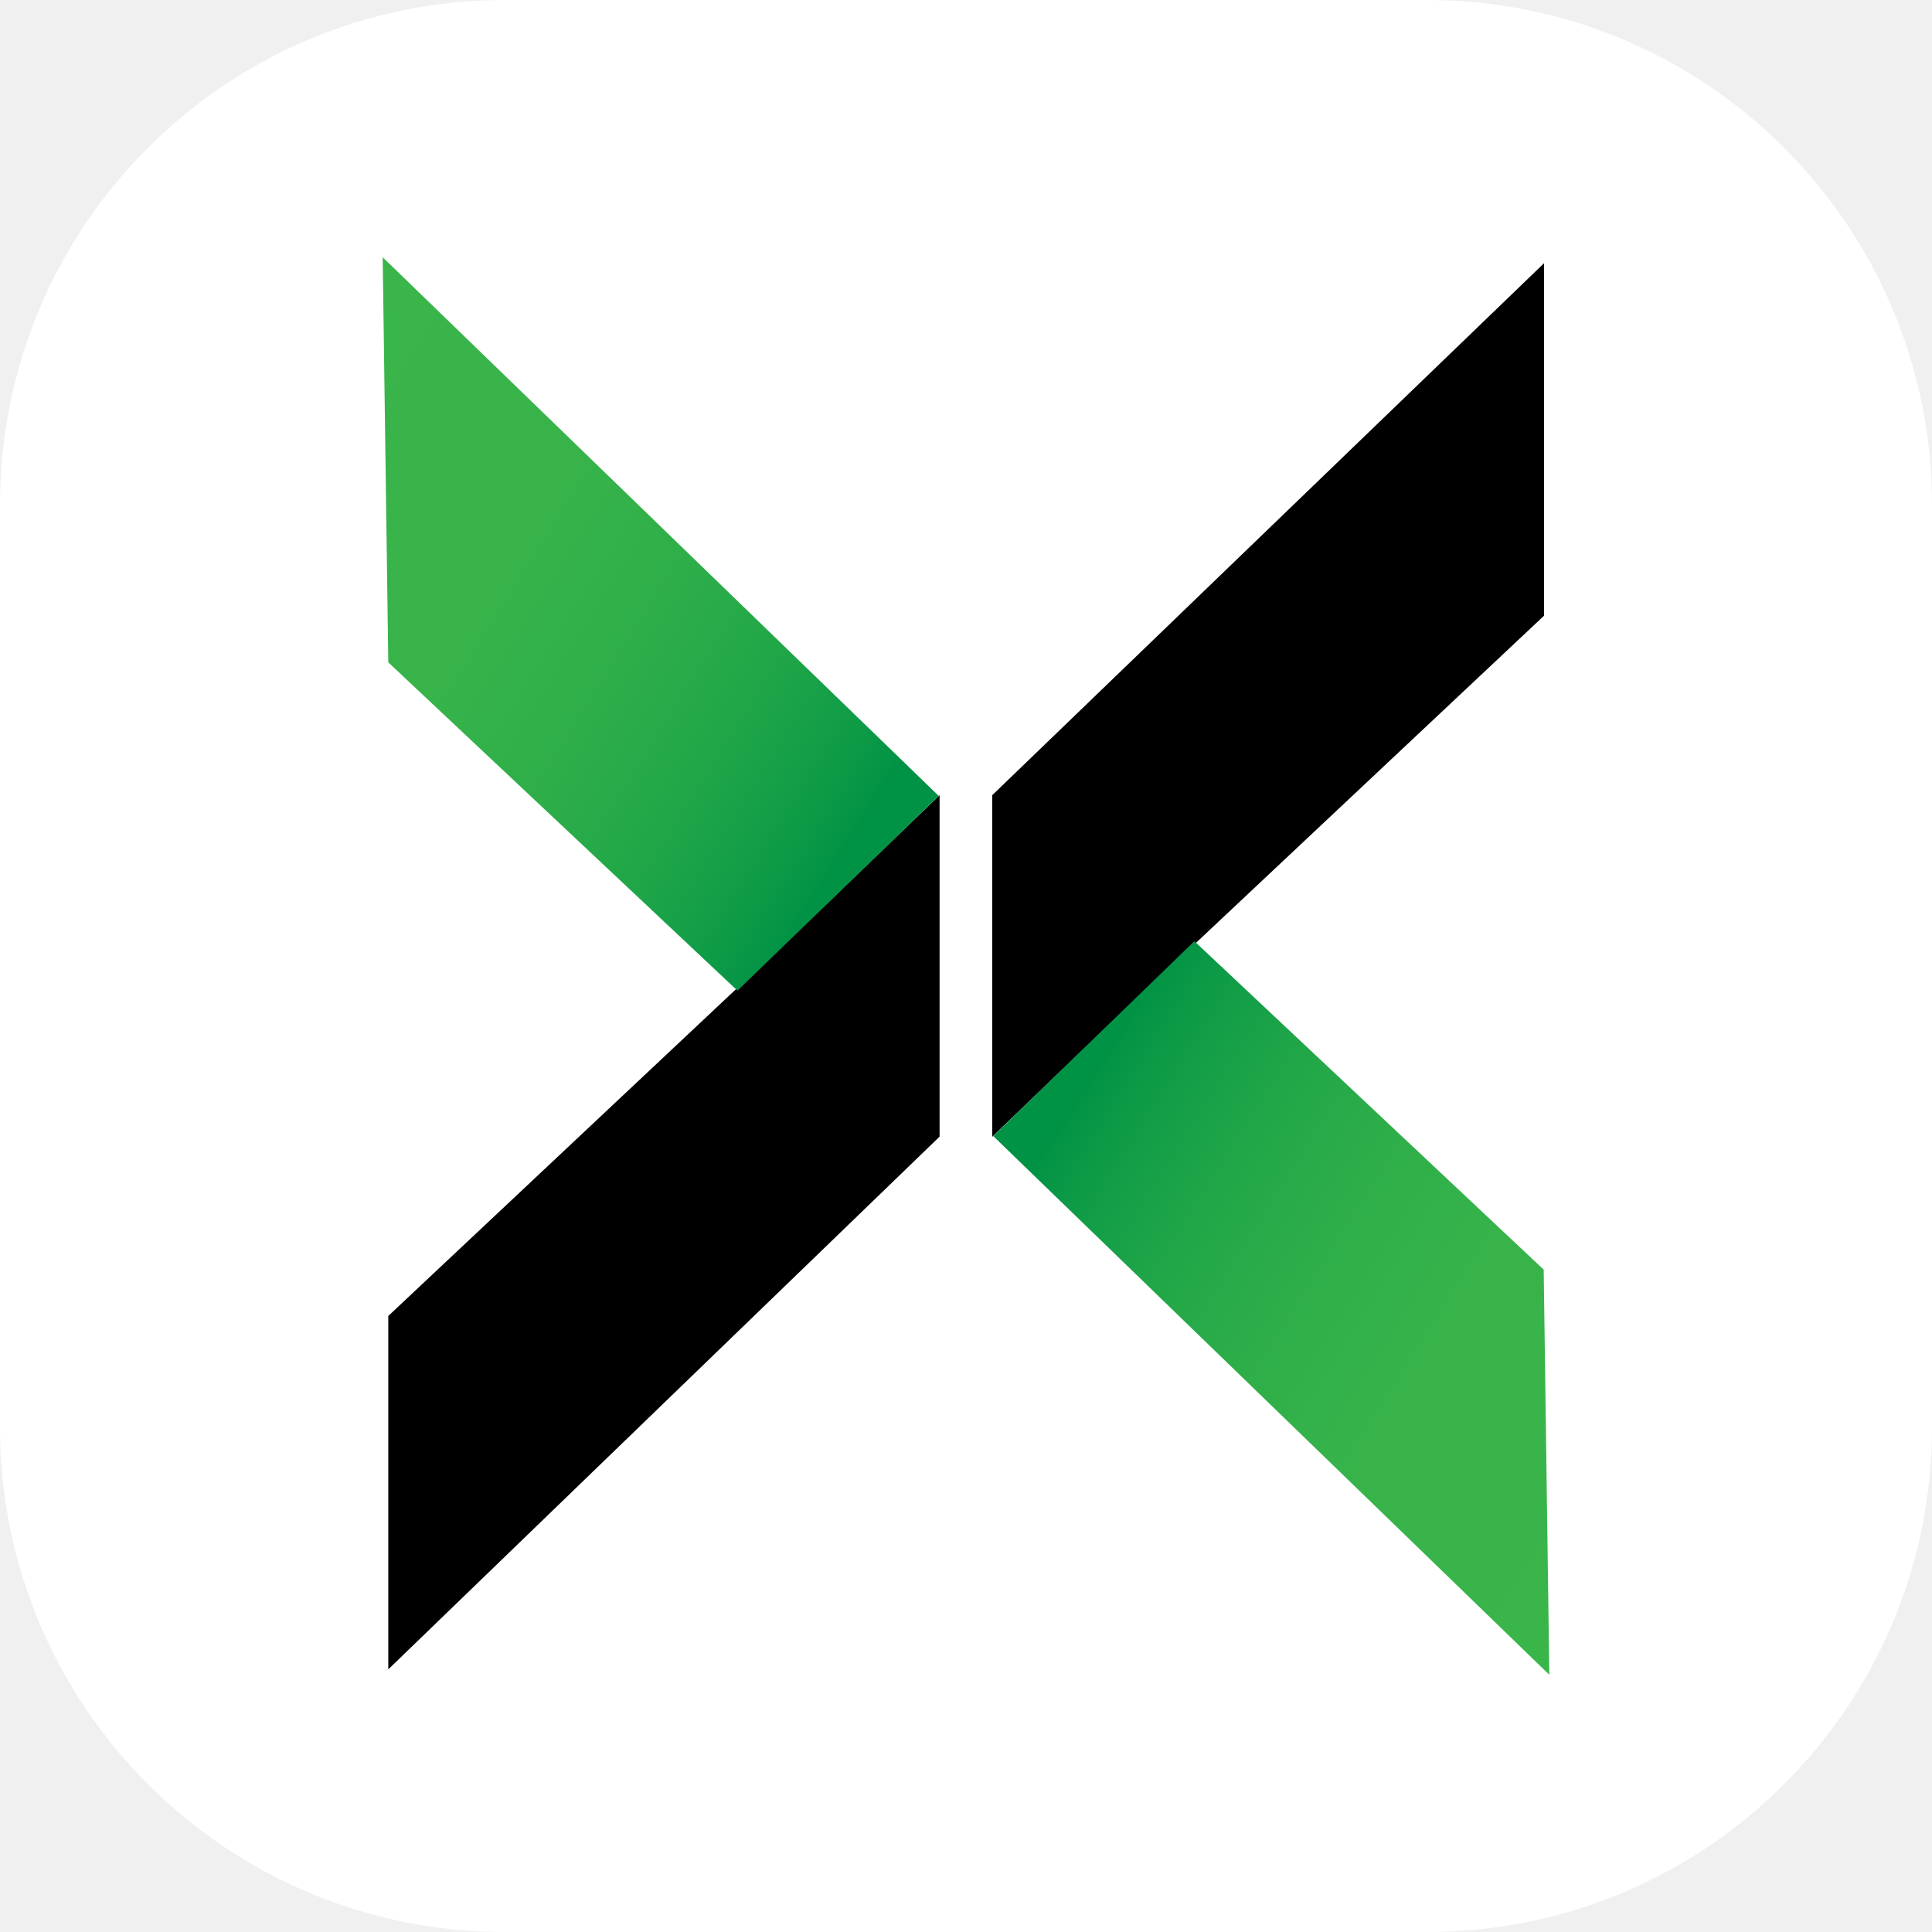
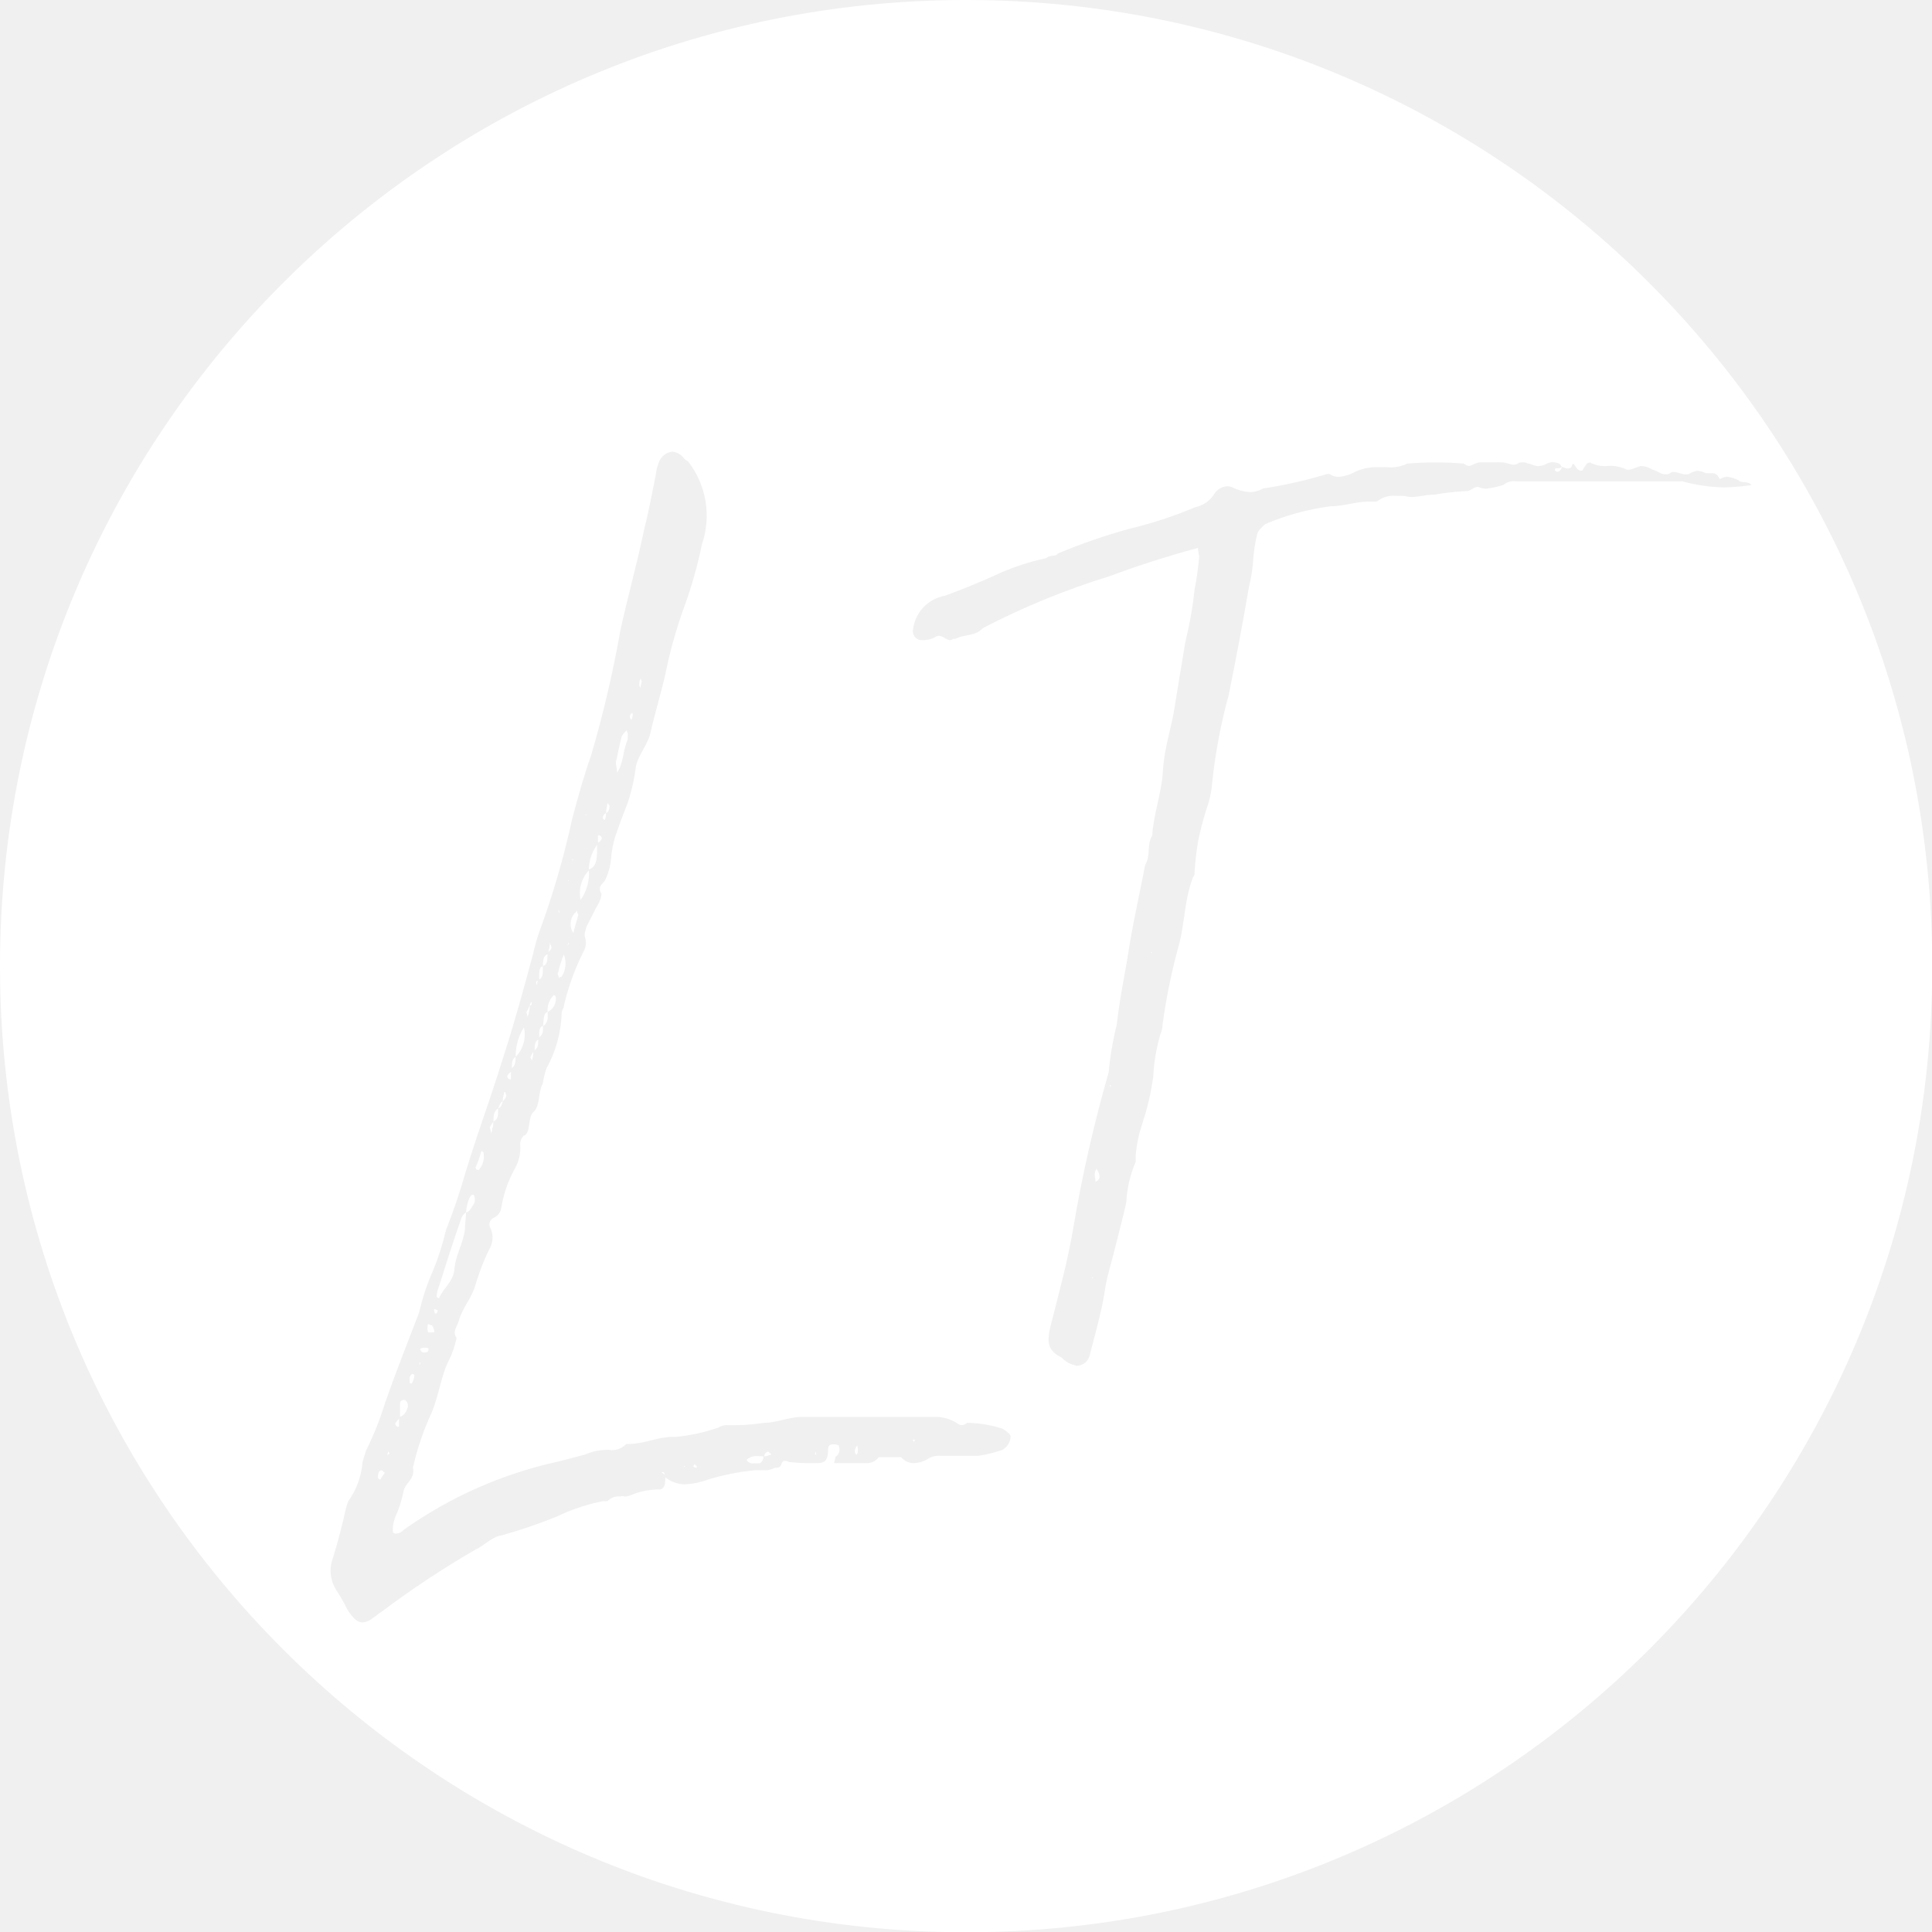
- <svg xmlns="http://www.w3.org/2000/svg" xmlns:xlink="http://www.w3.org/1999/xlink" viewBox="0 0 110.11 110.11">
+ <svg xmlns="http://www.w3.org/2000/svg" viewBox="0 0 233.97 233.97">
  <defs>
    <style>
      .cls-1 {
        fill: #fff;
      }
- 
-       .cls-2 {
-         fill: url(#linear-gradient);
-       }
- 
-       .cls-3 {
-         fill: url(#linear-gradient-2);
-       }
    </style>
-     <linearGradient id="linear-gradient" x1="-4091.17" y1="-161.09" x2="-4125.04" y2="-139.84" gradientTransform="matrix(-1, 0, 0, 1, -4075.56, 186.42)" gradientUnits="userSpaceOnUse">
-       <stop offset="0" stop-color="#39b54a" />
-       <stop offset="0.38" stop-color="#37b34a" />
-       <stop offset="0.59" stop-color="#2eae49" />
-       <stop offset="0.77" stop-color="#20a648" />
-       <stop offset="0.93" stop-color="#0d9a46" />
-       <stop offset="1" stop-color="#009245" />
-     </linearGradient>
-     <linearGradient id="linear-gradient-2" x1="-4182.45" y1="-119.71" x2="-4216.32" y2="-98.46" gradientTransform="matrix(1, 0, 0, -1, 4276.95, -34.93)" xlink:href="#linear-gradient" />
  </defs>
  <g id="Layer_2" data-name="Layer 2">
-     <g id="Layer_2-2" data-name="Layer 2">
-       <g id="Favicon">
-         <rect class="cls-1" width="110.11" height="110.11" rx="28.77" />
-         <g>
-           <g>
-             <path d="M53.55,45.32V64.78L22.13,95.14V75L47.05,51.58Z" />
-             <polygon class="cls-2" points="42.03 56.46 53.5 45.36 21.81 14.66 22.13 37.75 42.03 56.46" />
-           </g>
-           <g>
-             <path d="M56.55,64.79V45.32L88,15V35.09L63.06,58.53Z" />
-             <polygon class="cls-3" points="68.07 53.64 56.61 64.75 88.3 95.45 87.98 72.36 68.07 53.64" />
-           </g>
-         </g>
+     <g id="Layer_1-2" data-name="Layer 1">
+       <g>
+         <path class="cls-1" d="M65.74,117c-.54.14-.44,1-.43,1.62C65.84,118.31,65.73,117.66,65.74,117Z" />
+         <path class="cls-1" d="M65.14,118.78c-.16,0-.32.09-.12.5A1.51,1.51,0,0,1,65.14,118.78Z" />
+         <path class="cls-1" d="M64.44,128.41a3.92,3.92,0,0,0,.14-1,1.24,1.24,0,0,0-.28.53C64.15,128,64.3,128.27,64.44,128.41Z" />
+         <path class="cls-1" d="M66.75,114.86c.14-.15-.14-.43-.14-.72a5,5,0,0,1-.22,1.16C66.55,115.1,66.75,115,66.75,114.86Z" />
+         <path class="cls-1" d="M66.3,115.58c-.54.16-.55.85-.55,1.41C66.27,116.85,66.3,116.34,66.3,115.58Z" />
+         <path class="cls-1" d="M65.75,124.26c-.52.13-.46.71-.44,1.35.55-.41.44-.93.44-1.34.71-.42.57-1.14.57-1.71a1.77,1.77,0,0,0,1-1.57s0-.44-.15-.44-.14-.14-.14,0a2.51,2.51,0,0,0-.71,2C65.75,122.69,65.89,123.55,65.75,124.26Z" />
+         <path class="cls-1" d="M64.3,121.27c0,.3-.14.3-.14.44S64.59,121.71,64.3,121.27Z" />
+         <path class="cls-1" d="M61.88,130.71v-.9a1.3,1.3,0,0,0-.44.46.29.29,0,0,0,0,.13A.37.37,0,0,0,61.88,130.71Z" />
+         <path class="cls-1" d="M68,118.3a2.91,2.91,0,0,0,.28-2.71,13.7,13.7,0,0,0-.71,2.28c-.15,0,.14.43.14.57C67.87,118.3,67.87,118.3,68,118.3Z" />
+         <path class="cls-1" d="M61.32,132.69l-.14-.44c-.15,0-.15,0-.15.28a1.89,1.89,0,0,0-.14.84A1.52,1.52,0,0,0,61.32,132.69Z" />
+         <path class="cls-1" d="M64.16,121.71h0a5.33,5.33,0,0,1-.41.87,3.39,3.39,0,0,1,.14.57A4.38,4.38,0,0,0,64.16,121.71Z" />
+         <path class="cls-1" d="M60.87,133.4c-.26,0-.41.56-.54.84C60.59,134.1,60.74,134,60.87,133.4Z" />
+         <path class="cls-1" d="M63.45,124.42a6.46,6.46,0,0,0-1,3.57A3.88,3.88,0,0,0,63.45,124.42Z" />
+         <path class="cls-1" d="M62.44,128c-.46.23-.46.82-.45,1.34C62.42,129.1,62.44,128.5,62.44,128Z" />
+         <polygon class="cls-1" points="68.86 106.58 68.72 106.58 68.86 106.72 68.86 106.58" />
+         <path class="cls-1" d="M65.18,125.9c-.4.2-.44.68-.44,1.28C65.2,126.9,65.18,126.38,65.18,125.9Z" />
+         <path class="cls-1" d="M73.83,97.59s-.15-.29-.29-.29c0,.43-.14.58-.14,1.14C73.69,98.42,73.83,97.87,73.83,97.59Z" />
+         <path class="cls-1" d="M73.24,99.3a1.68,1.68,0,0,0,.14-.83A.68.68,0,0,0,73,99,.3.3,0,0,0,73.24,99.3Z" />
+         <path class="cls-1" d="M76.56,86.32a.57.57,0,0,0-.28.57l.14.28C76.56,87.17,76.71,86.46,76.56,86.32Z" />
+         <polygon class="cls-1" points="67.72 110.3 67.58 110.3 67.72 110.58 67.72 110.3" />
+         <path class="cls-1" d="M76,89.6c0-.43.15-.7-.14-1.14a3.55,3.55,0,0,0-.57.71c-.27,1-.43,2-.71,3.14,0,.28.14.71.14,1.28C75.56,92.31,75.42,90.9,76,89.6Z" />
+         <path class="cls-1" d="M72.87,101.6v-.14a.39.39,0,0,0-.45-.3v.9A1.42,1.42,0,0,0,72.87,101.6Z" />
+         <path class="cls-1" d="M77.71,82.48l-.15-.3a1.58,1.58,0,0,0-.14.71c0,.16,0,.16.14.45C77.56,82.92,77.71,82.77,77.71,82.48Z" />
+         <path class="cls-1" d="M60.31,134.26c-.55.29-.55,1-.55,1.55C60.44,135.52,60.31,134.82,60.31,134.26Z" />
+         <polygon class="cls-1" points="68.86 114.12 68.72 114.41 68.86 114.41 68.86 114.12" />
+         <path class="cls-1" d="M69.44,113c.13-.71.42-1.43.56-2.12.15-.13-.14-.28-.14-.57-.14,0-.14.29-.28.29a2,2,0,0,0-.14,2.42Z" />
+         <polygon class="cls-1" points="71 98.59 70.86 98.73 71 98.73 71 98.59" />
+         <path class="cls-1" d="M71.31,105.31c1.08-.41,1-1.61,1-3a5.16,5.16,0,0,0-1,3.1,4,4,0,0,0-1,3.57A5.42,5.42,0,0,0,71.31,105.31Z" />
+         <polygon class="cls-1" points="69.3 104.03 69.3 104.17 69.44 104.17 69.3 104.03" />
+         <polygon class="cls-1" points="134.52 131.7 134.52 131.41 134.38 131.41 134.52 131.7" />
+         <path class="cls-1" d="M103.52,175.76h0c0,.29.15.29.14.41.28,0,.28-.7.14-1.14C103.52,175.47,103.52,175.62,103.52,175.76Z" />
+         <path class="cls-1" d="M92.54,176.36a1,1,0,0,0,.6-.14c.14,0,.14,0,.29-.14-.16,0-.3-.28-.45-.28S92.55,176.08,92.54,176.36Z" />
+         <path class="cls-1" d="M80.12,178.34c.12,0,.24.18.36.25C80.44,178.35,80.42,178.14,80.12,178.34Z" />
+         <path class="cls-1" d="M91.84,176.34a1.88,1.88,0,0,0-1.43.44.86.86,0,0,0,.86.44H92a.86.86,0,0,0,.44-.85h.08Z" />
+         <path class="cls-1" d="M84.25,177.47c-.14-.3-.28,0-.28.14v0a.52.52,0,0,0,.41.13C84.39,177.61,84.39,177.47,84.25,177.47Z" />
+         <polygon class="cls-1" points="82.84 177.63 82.98 177.63 82.84 177.49 82.84 177.63" />
+         <polygon class="cls-1" points="98.82 176.2 98.82 175.78 98.68 176.06 98.82 176.2" />
+         <path class="cls-1" d="M132.66,143.11c.71-.28.58-.85.14-1.57C132.37,142.12,132.68,142.68,132.66,143.11Z" />
+         <path class="cls-1" d="M59.6,136.67c.13-.13.14-.54.14-.83-.15.26-.29.41-.43.69a2.9,2.9,0,0,1,.15.71A.87.87,0,0,0,59.6,136.67Z" />
+         <path class="cls-1" d="M117,0A117,117,0,1,0,234,117,117,117,0,0,0,117,0Zm5.37,174.16a1.9,1.9,0,0,1-1,1.43,16.61,16.61,0,0,1-2.86.71h-4.67a2.44,2.44,0,0,0-1.57.44,3.6,3.6,0,0,1-1.57.45,2,2,0,0,1-1.57-.72h-2.71a1.82,1.82,0,0,1-1.57.72H101c.15-.42.15-.86.29-.86s.57-.57.28-1.28a1.33,1.33,0,0,0-.44-.14c-.57,0-.85,0-.85.71,0,1.43-.58,1.57-1.43,1.57a24.08,24.08,0,0,1-3.29-.14,1,1,0,0,0-.56-.14c-.16,0-.3.13-.44.57-.15.28-.43.28-.72.28a2.62,2.62,0,0,1-1.43.29h-1a29.32,29.32,0,0,0-5.71,1.14,9.2,9.2,0,0,1-2.85.57,3.8,3.8,0,0,1-2.28-.86h0c0,.75-.06,1.33-.58,1.47a9,9,0,0,0-3.28.57,2.68,2.68,0,0,1-1,.29c-.13,0-.43-.14-.57,0a1.81,1.81,0,0,0-1.57.57H73a23.07,23.07,0,0,0-5.55,1.85,63.12,63.12,0,0,1-6.71,2.29c-1.14.14-2.14,1.27-3.14,1.71a113.72,113.72,0,0,0-11.41,7.55c-.44.27-.72.57-1,.71a2.24,2.24,0,0,1-1.28.57c-.57,0-1.14-.43-1.85-1.57a20.37,20.37,0,0,0-1.29-2.27,4.37,4.37,0,0,1-.44-4c.57-1.85,1.13-4,1.57-6a5.44,5.44,0,0,1,.29-.86,9.29,9.29,0,0,0,1.71-4.7c.15-.58.3-1,.44-1.43a39.06,39.06,0,0,0,2.28-5.71c1.29-3.71,2.71-7.28,4.14-11a27.34,27.34,0,0,1,1.71-5.13A31.9,31.9,0,0,0,54,149c.72-1.87,1.29-3.44,1.86-5.29,1.57-5.42,3.42-10.28,5-15.4,1.43-4.42,2.57-8.56,3.71-12.84a26.07,26.07,0,0,1,.72-2.57,101.93,101.93,0,0,0,4-13.71c.72-2.71,1.43-5.28,2.29-7.7a139.59,139.59,0,0,0,3.55-15.13c.86-4,2-8,2.85-12.11.58-2.3,1-4.57,1.43-6.71a6,6,0,0,1,.44-1.71,2,2,0,0,1,1.57-1.14,2,2,0,0,1,1.43.85c.16.15.3.29.44.29A10.7,10.7,0,0,1,85,65.94a52,52,0,0,1-2.14,7.55,57.36,57.36,0,0,0-2.28,8.13C80,84.19,79.28,86.47,78.71,89c-.43,1.43-1.42,2.43-1.71,3.86a22.09,22.09,0,0,1-1,4.4c-.43,1.15-.84,2.15-1.28,3.43A12.35,12.35,0,0,0,74,104a7.34,7.34,0,0,1-.71,2.57c-.3.57-1,.71-.44,1.71a3.72,3.72,0,0,1-.29,1c-.57,1-1.12,2.15-1.56,3-.14.57-.28.84-.14,1.29a2,2,0,0,1-.14,1.56,29.59,29.59,0,0,0-2.41,6.57c0,.43-.29.56-.29,1a14.7,14.7,0,0,1-1.85,6.7,12,12,0,0,0-.45,1.86c-.57,1-.28,2.7-1.14,3.42-.7.71-.28,2.56-1.14,2.85a1.39,1.39,0,0,0-.44,1.14,5.09,5.09,0,0,1-.57,2.71,14.19,14.19,0,0,0-1.71,4.85,1.6,1.6,0,0,1-1,1.28l-.08.06a.88.88,0,0,0-.21,1.23,2.74,2.74,0,0,1,0,2.14,26.86,26.86,0,0,0-1.85,4.67c-.43,1.57-1.55,2.71-2,4.28-.15.72-.86,1.29-.29,2.14a10.51,10.51,0,0,1-.86,2.57c-1,1.86-1.28,4.43-2.14,6.43a33.51,33.51,0,0,0-2.28,6.7c.28,1.42-.86,1.71-1.14,2.85a13.68,13.68,0,0,1-1,3.14,4.09,4.09,0,0,0-.29,1.86.55.55,0,0,0,.44.14,1.27,1.27,0,0,0,.85-.44A51.24,51.24,0,0,1,67.58,177c1.14-.28,2.14-.56,3.28-.85a6.65,6.65,0,0,1,2.84-.57,2.39,2.39,0,0,0,2.15-.71h.26c1.87,0,3.58-.86,5.29-.86h.45A22,22,0,0,0,87,172.88a2,2,0,0,1,.86-.29,26.38,26.38,0,0,0,4.7-.28c1.43,0,3-.72,4.57-.72h16a4.86,4.86,0,0,1,2.71.72,1.06,1.06,0,0,0,.57.28,1.12,1.12,0,0,0,.72-.28,14.54,14.54,0,0,1,4.28.71C122.07,173.45,122.5,173.72,122.36,174.16ZM203.73,58.29H183.62a2,2,0,0,0-1.57.44,10.5,10.5,0,0,1-2,.44,2,2,0,0,1-.86-.14c-.56-.28-1,.44-1.56.44a33.51,33.51,0,0,0-4,.44c-1,0-1.85.28-2.71.28-.43,0-.71-.14-1-.14h-.86a3.14,3.14,0,0,0-2.14.56c-.13.14-.28.14-.57.14h-.71c-1.43,0-3,.57-4.57.57a30,30,0,0,0-7.84,2.15c-.44.42-.86.71-1,1.28a19.13,19.13,0,0,0-.44,2.71,18.58,18.58,0,0,1-.56,3.71c-.72,4.28-1.57,8.71-2.43,13a66.47,66.47,0,0,0-2,10.58,12,12,0,0,1-.71,3.28,39.57,39.57,0,0,0-1,3.85,36,36,0,0,0-.44,4,.42.42,0,0,1-.14.28c-1.14,2.86-1,5.86-1.86,8.71a72.73,72.73,0,0,0-1.85,9.13,3.35,3.35,0,0,1-.28,1.28,21.76,21.76,0,0,0-.86,5.13,32,32,0,0,1-.82,4c-.29,1-.57,1.85-.86,2.85a17.48,17.48,0,0,0-.44,2.57v.86a14.09,14.09,0,0,0-1.14,4.87c0,.29-1.86,7.55-2,8a23.33,23.33,0,0,0-.71,3.42c-.43,2.43-1.15,4.85-1.72,7.13a1.64,1.64,0,0,1-1.56,1.29c-.13,0-.43-.15-.57-.15a3.38,3.38,0,0,1-1.29-.85c-1.71-.86-1.71-1.86-1.42-3.43,1-4,2.13-8,2.85-12.27a170.92,170.92,0,0,1,4.28-18.83,38.45,38.45,0,0,1,1-5.85c.28-2.7.84-5.42,1.28-8,.57-3.85,1.43-7.56,2.14-11.27.72-1.14.15-2.42.86-3.57.14-2.57,1.14-5.13,1.28-7.7s.84-4.71,1.29-7l.84-5.14c.27-1.43.43-2.85.72-4.14a42.81,42.81,0,0,0,1-5.85,35.79,35.79,0,0,0,.56-4,3.06,3.06,0,0,1-.14-1q-5.55,1.5-10.69,3.42A91.43,91.43,0,0,0,119,76.08c-.86,1-2.28.72-3.28,1.28h-.29a.52.52,0,0,1-.44.15c-.43,0-1-.73-1.57-.45a3,3,0,0,1-1.86.45l-.17,0a1.12,1.12,0,0,1-.81-1.36,4.71,4.71,0,0,1,3.85-4c2.29-.85,4.43-1.71,6.57-2.71a29.29,29.29,0,0,1,5.71-1.85c.42-.43,1.14-.13,1.42-.57a71.09,71.09,0,0,1,8.71-3,50.26,50.26,0,0,0,7.84-2.57,3.69,3.69,0,0,0,2.42-1.7,2,2,0,0,1,1.43-.86,1.37,1.37,0,0,1,.72.14,5.67,5.67,0,0,0,2.14.57,3.23,3.23,0,0,0,1.57-.44,56,56,0,0,0,7.13-1.57c.43-.14.86-.28,1-.14a1.72,1.72,0,0,0,1.14.29,5,5,0,0,0,1.57-.44,5.82,5.82,0,0,1,3-.72H168a4.55,4.55,0,0,0,2.43-.44,42,42,0,0,1,6.85,0,1.07,1.07,0,0,0,.57.29c.42,0,.85-.44,1.42-.44h2.57c.58,0,1,.28,1.43.28a.89.89,0,0,0,.57-.14c.13-.14.28-.14.57-.14a.89.89,0,0,1,.57.14c.43,0,1,.43,1.57.29.42,0,.86-.44,1.43-.44s1,.13,1.14.57h0c.29,0,.57.27.85.17s.3,0,.44-.45c.15-.28.3.15.44.29a.76.76,0,0,0,.57.44c.14,0,.28,0,.28-.14.29-.41.42-.85.86-.85a.61.61,0,0,0,.29.14,3.89,3.89,0,0,0,1.85.28,4.42,4.42,0,0,1,2.29.44c.42.13,1.14-.3,1.71-.44a2.86,2.86,0,0,1,1.42.44c.57.13,1,.57,1.57.57a.89.89,0,0,0,.57-.14.55.55,0,0,1,.44-.14c.43,0,1,.29,1.43.29a.89.89,0,0,0,.57-.14,2,2,0,0,1,.86-.29,2,2,0,0,1,1,.29h.86c.28,0,.57.14.85.71a2,2,0,0,1,.86-.29,4.24,4.24,0,0,1,1.43.44c.42.43,1,0,1.57.57a27.91,27.91,0,0,1-3.29.29A20.74,20.74,0,0,1,203.73,58.29Z" />
+         <polygon class="cls-1" points="139.51 115.44 139.51 115.3 139.37 115.3 139.51 115.44" />
+         <polygon class="cls-1" points="132.24 154.81 132.38 154.81 132.24 154.67 132.24 154.81" />
+         <path class="cls-1" d="M188.31,57c.14,0,.14.14.28.14s.43-.13.57-.57h0a1.35,1.35,0,0,1-.71.14C188.3,56.66,188.3,57,188.31,57Z" />
+         <polygon class="cls-1" points="110.67 174.63 110.81 174.35 110.53 174.35 110.67 174.63" />
+         <path class="cls-1" d="M51.45,163.79c.15,0,.43,0,.45-.44,0-.14-.3-.14-.45-.14a.84.84,0,0,0-.56.14C51,163.79,51.17,163.79,51.45,163.79Z" />
+         <path class="cls-1" d="M53.17,157.23c.42-1.14,1.71-2,1.85-3.43.14-1.85,1-3,1.28-4.84,0-.72.14-1.43.14-2.15h0a1.5,1.5,0,0,0-.57.72c-1,2.85-1.86,5.56-2.71,8.27a4.16,4.16,0,0,0-.29,1.14C52.88,157.09,52.88,157.09,53.17,157.23Z" />
+         <path class="cls-1" d="M52.31,161.36h0c.15,0,.29,0,.29-.14s-.15-.57-.29-.72c-.15,0-.3-.14-.44-.14s-.14.86,0,1Z" />
+         <path class="cls-1" d="M53,158.65c-.14,0-.28-.14-.42-.12a.74.74,0,0,0,.14.56C52.88,159.09,53,158.94,53,158.65Z" />
+         <path class="cls-1" d="M58,141.67a2.41,2.41,0,0,0,.58-1.84c0-.3,0-.3-.29-.44a10.81,10.81,0,0,1-.71,2l.14.28Z" />
+         <path class="cls-1" d="M57.45,145.67c.14-.29,0-1-.15-1-.56,0-.85,1.7-.85,2.14C56.88,146.81,57.16,146.11,57.45,145.67Z" />
+         <path class="cls-1" d="M49.89,167.5a2.07,2.07,0,0,0,.29-1c-.29-.28-.44,0-.58.29v.57C49.6,167.5,49.75,167.64,49.89,167.5Z" />
+         <path class="cls-1" d="M48.32,172.78v-1c-.2.23-.33.45-.44.57a.33.33,0,0,0,0,.14A.37.37,0,0,0,48.32,172.78Z" />
+         <path class="cls-1" d="M45.77,178.91c0,.15.27.29.27.29a7,7,0,0,1,.57-.85c-.29-.17-.29-.29-.4-.29C45.92,178.06,45.77,178.34,45.77,178.91Z" />
+         <path class="cls-1" d="M49.3,170.63a.85.85,0,0,0-.14-1,.45.45,0,0,0-.72.29v1.66A1.39,1.39,0,0,0,49.3,170.63Z" />
+         <polygon class="cls-1" points="50.89 164.93 50.74 165.22 50.89 165.22 50.89 164.93" />
+         <polygon class="cls-1" points="46.89 176.2 47.17 176.05 47.03 175.76 46.89 176.2" />
      </g>
    </g>
  </g>
</svg>
